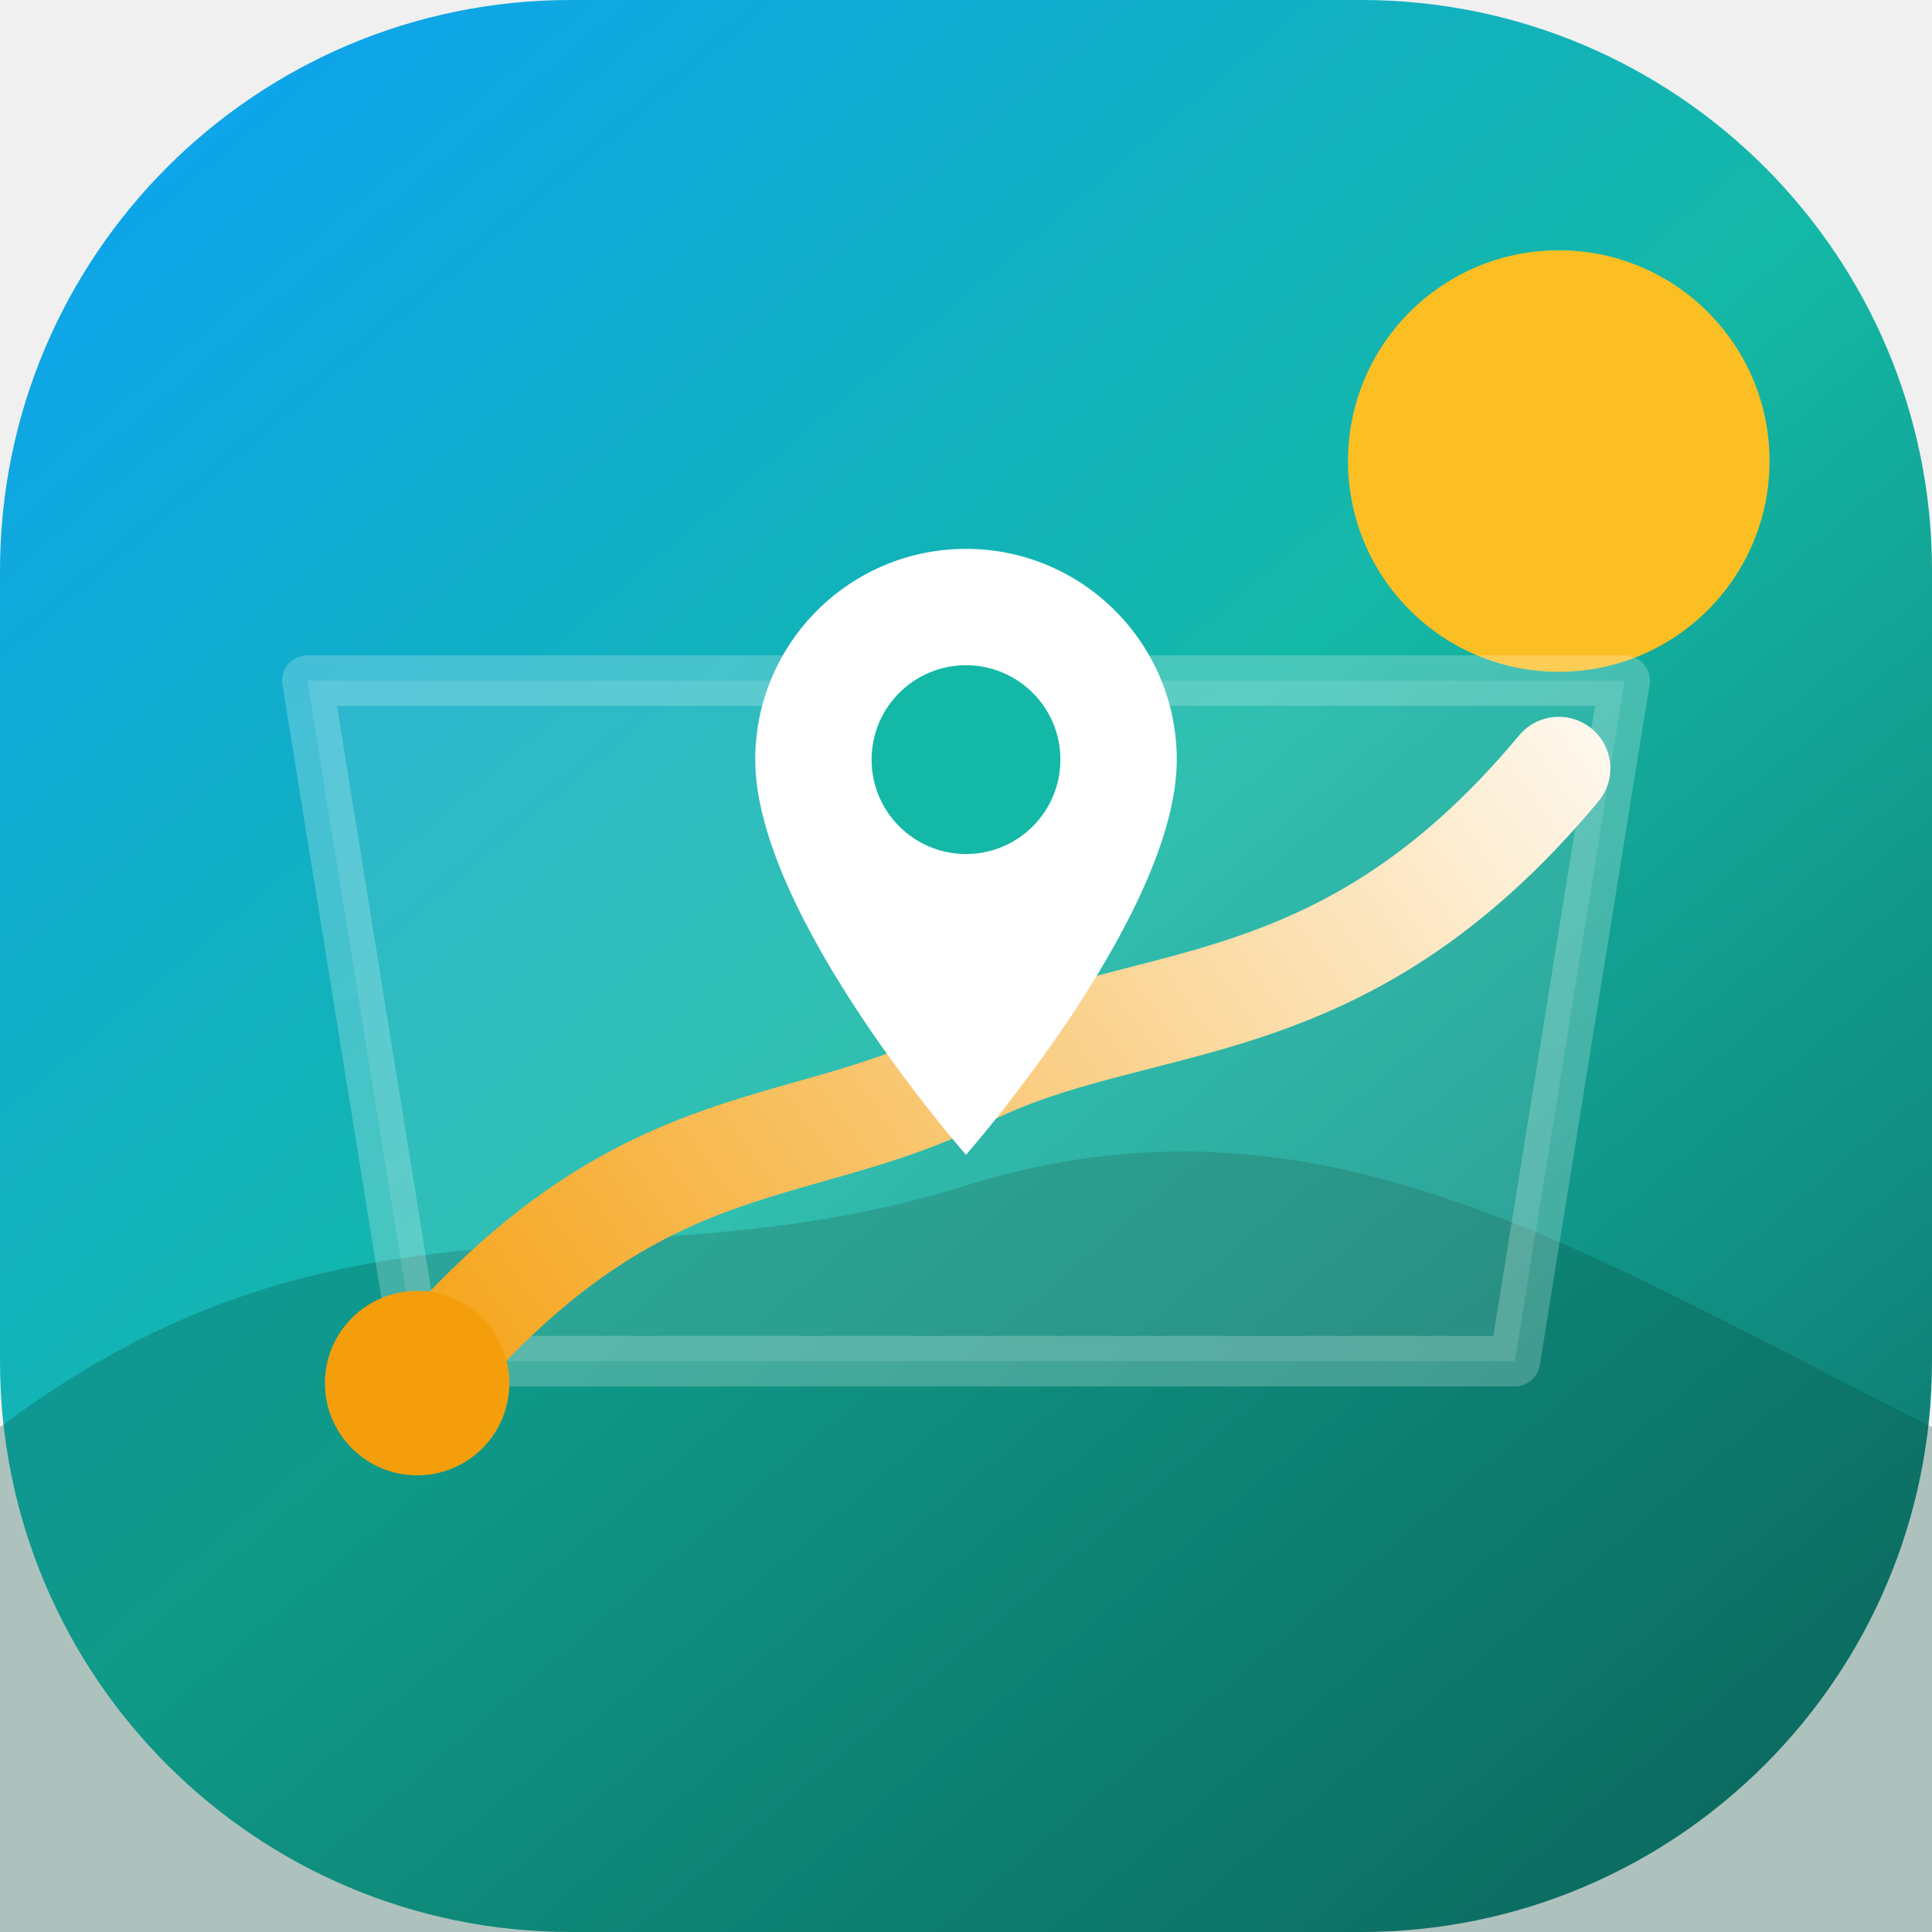
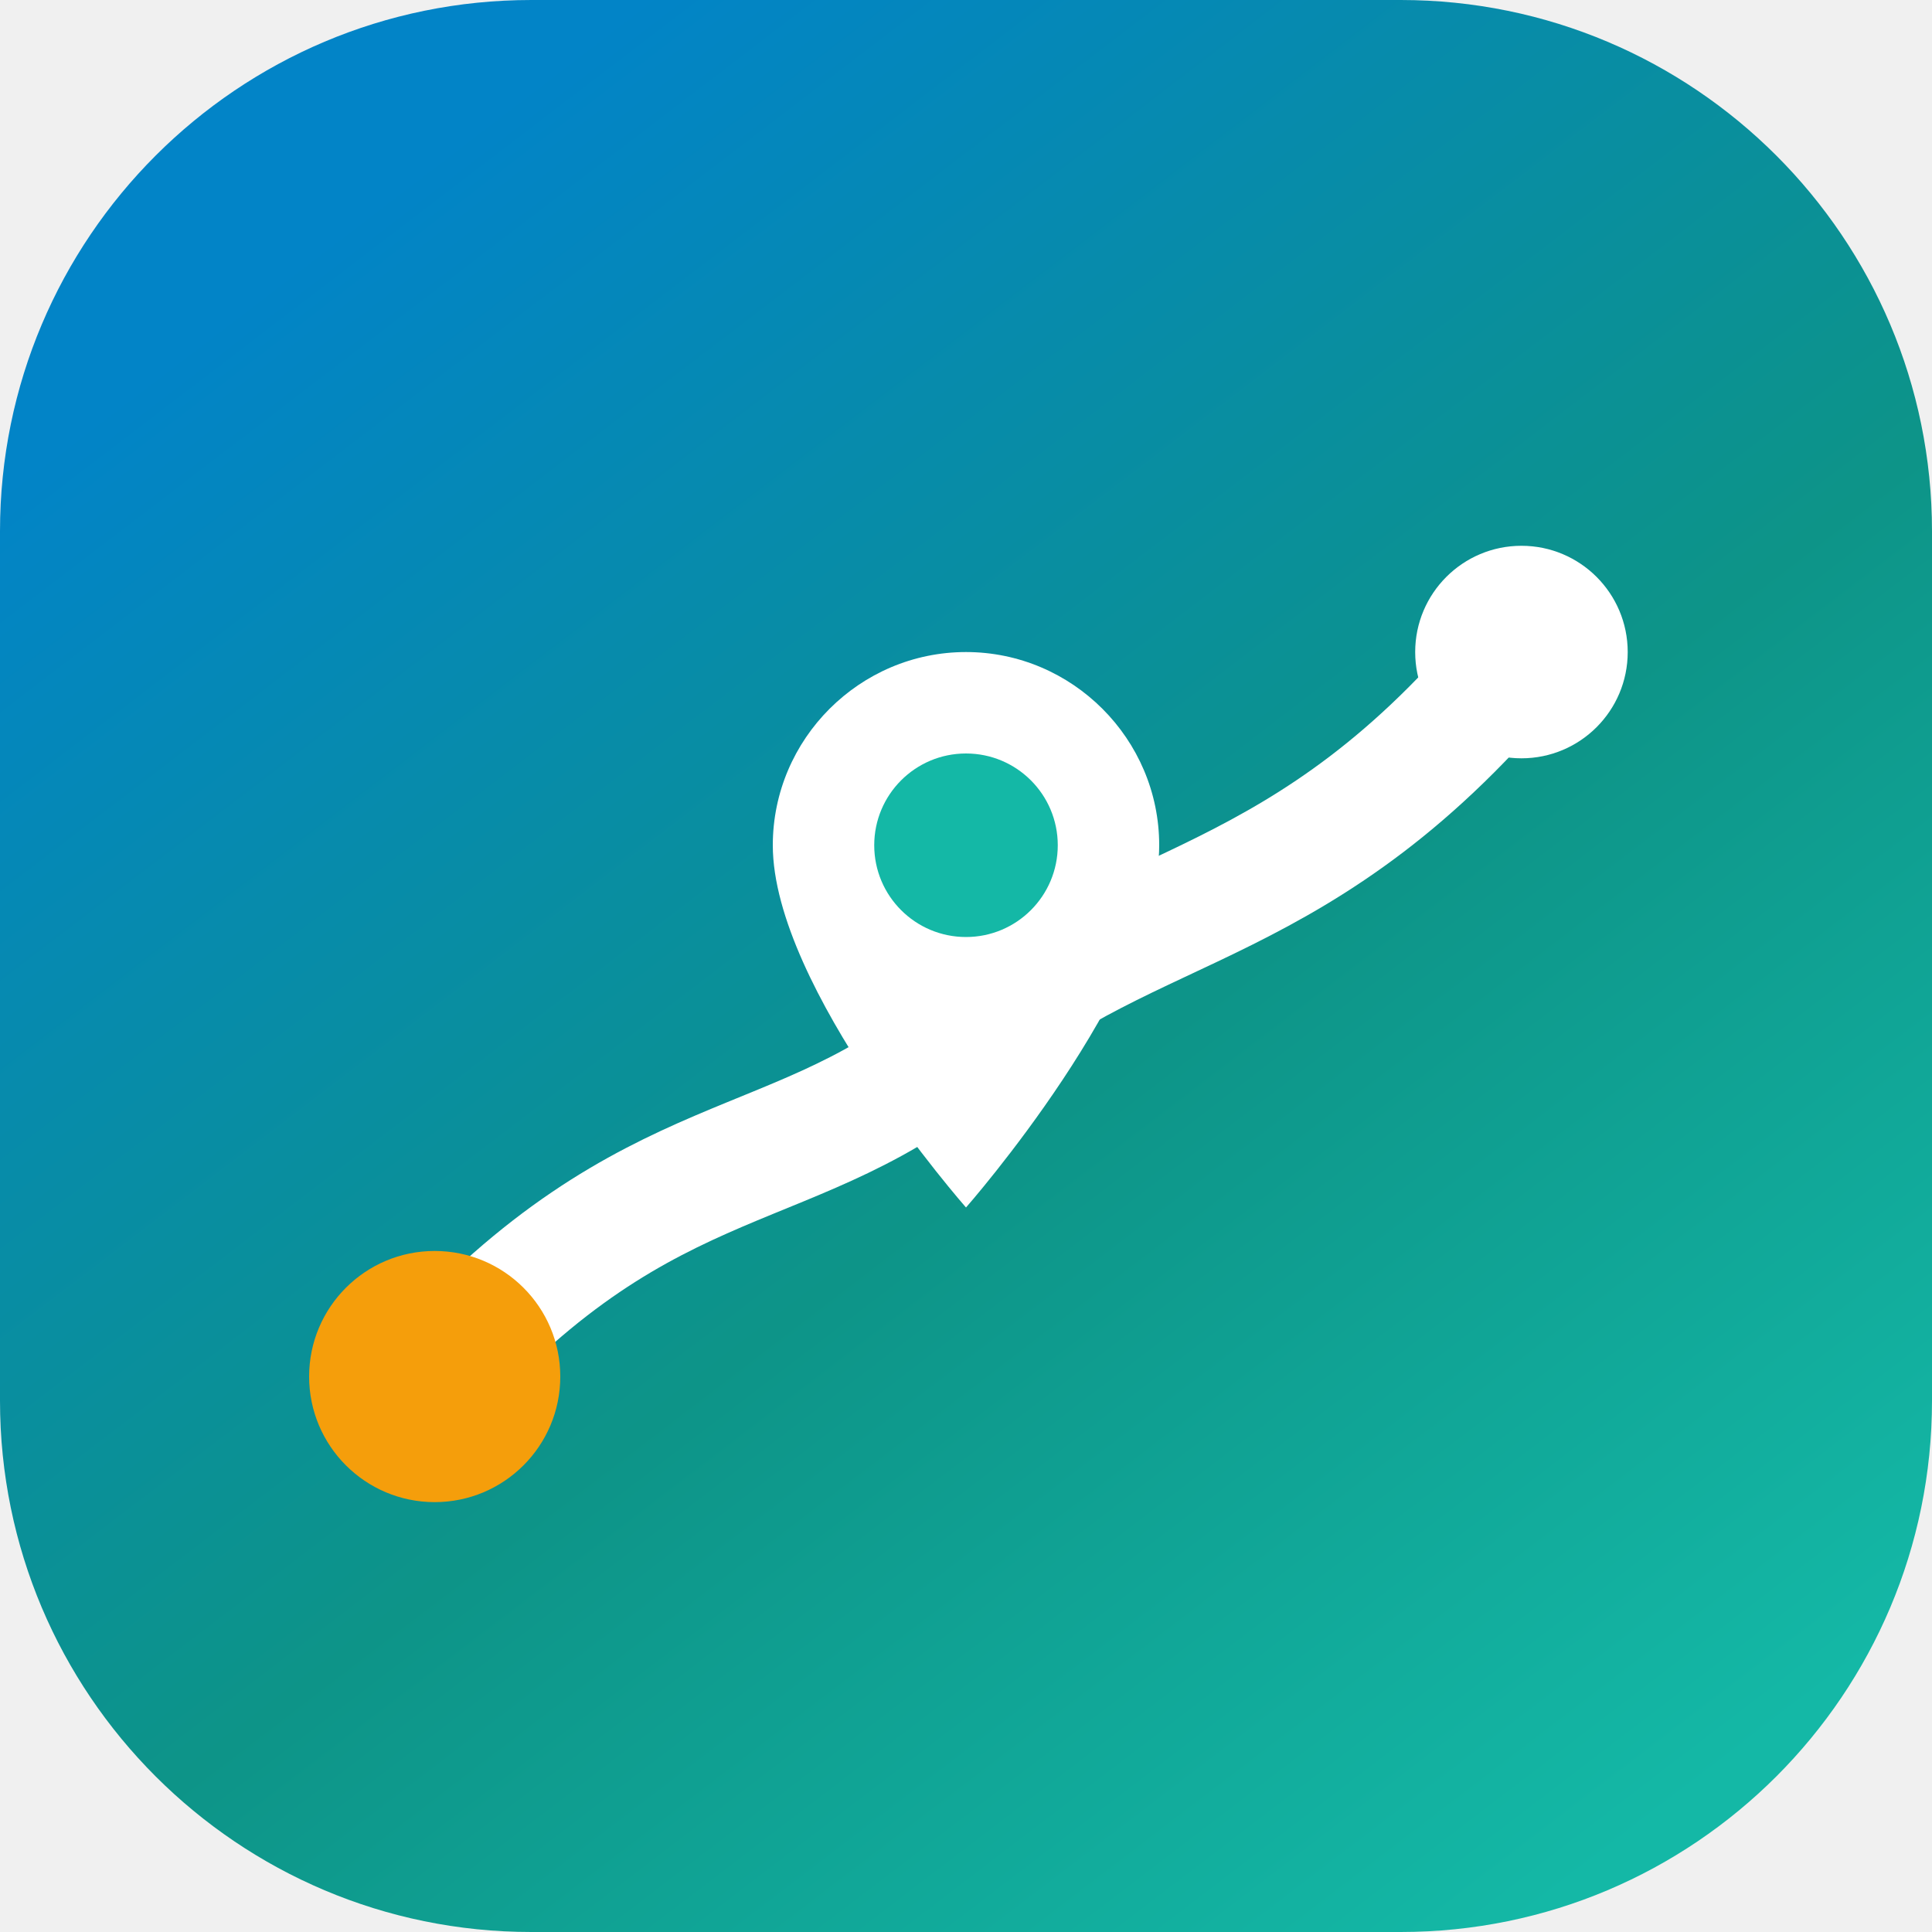
- <svg xmlns="http://www.w3.org/2000/svg" width="32" height="32" viewBox="0 0 44 44" fill="none">
+ <svg xmlns="http://www.w3.org/2000/svg" width="32" height="32" viewBox="0 0 40 40" fill="none">
  <defs>
-     <linearGradient id="f-bg" x1="6" y1="2" x2="40" y2="42" gradientUnits="userSpaceOnUse">
-       <stop stop-color="#0EA5E9" />
-       <stop offset="0.48" stop-color="#14B8A6" />
-       <stop offset="1" stop-color="#0F766E" />
-     </linearGradient>
-     <linearGradient id="f-route" x1="8" y1="32" x2="36" y2="12" gradientUnits="userSpaceOnUse">
-       <stop stop-color="#F59E0B" />
-       <stop offset="1" stop-color="#FFFFFF" />
+     <linearGradient id="bg" x1="8" y1="4" x2="34" y2="38" gradientUnits="userSpaceOnUse">
+       <stop stop-color="#0284C7" />
+       <stop offset="0.55" stop-color="#0D9488" />
+       <stop offset="1" stop-color="#14B8A6" />
    </linearGradient>
  </defs>
-   <rect width="44" height="44" rx="13" fill="url(#f-bg)" />
-   <circle cx="35.5" cy="10.5" r="4.8" fill="#FBBF24" />
-   <path d="M0 32.5C8 26.5 14 29.5 22 27C30 24.5 36 28.5 44 32.5V44H0V32.5Z" fill="#064E3B" fill-opacity=".28" />
-   <path d="M7 15.5H37L34.5 31H9.5L7 15.5Z" fill="#fff" fill-opacity=".12" stroke="#fff" stroke-opacity=".22" stroke-width="1.15" stroke-linejoin="round" />
-   <path d="M9.5 31.5C14.5 25.5 18 26.5 22 24.5C26 22.5 30.5 23.5 35.5 17.5" stroke="url(#f-route)" stroke-width="2.35" stroke-linecap="round" fill="none" />
-   <circle cx="9.5" cy="31.5" r="2.1" fill="#F59E0B" />
-   <path d="M22 12.5c-2.65 0-4.8 2.15-4.8 4.8 0 3.55 4.8 9 4.8 9s4.8-5.45 4.8-9c0-2.65-2.15-4.8-4.8-4.8Z" fill="#fff" />
-   <circle cx="22" cy="17.3" r="2.15" fill="#14B8A6" />
+   <rect width="40" height="40" rx="11" fill="url(#bg)" />
+   <path d="M9 28.5C13.5 23.5 16.5 24.5 20 21.5C23.5 18.5 27 19 31.5 13.5" stroke="#FFF" stroke-width="2.5" stroke-linecap="round" fill="none" />
+   <circle cx="9" cy="28.5" r="2.6" fill="#F59E0B" />
+   <circle cx="31.5" cy="13.5" r="2.2" fill="#FFF" />
+   <path d="M20 13.5c-2.2 0-4 1.8-4 4 0 2.95 4 7.5 4 7.5s4-4.55 4-7.5c0-2.2-1.8-4-4-4Z" fill="#FFF" />
+   <circle cx="20" cy="17.5" r="1.9" fill="#14B8A6" />
</svg>
